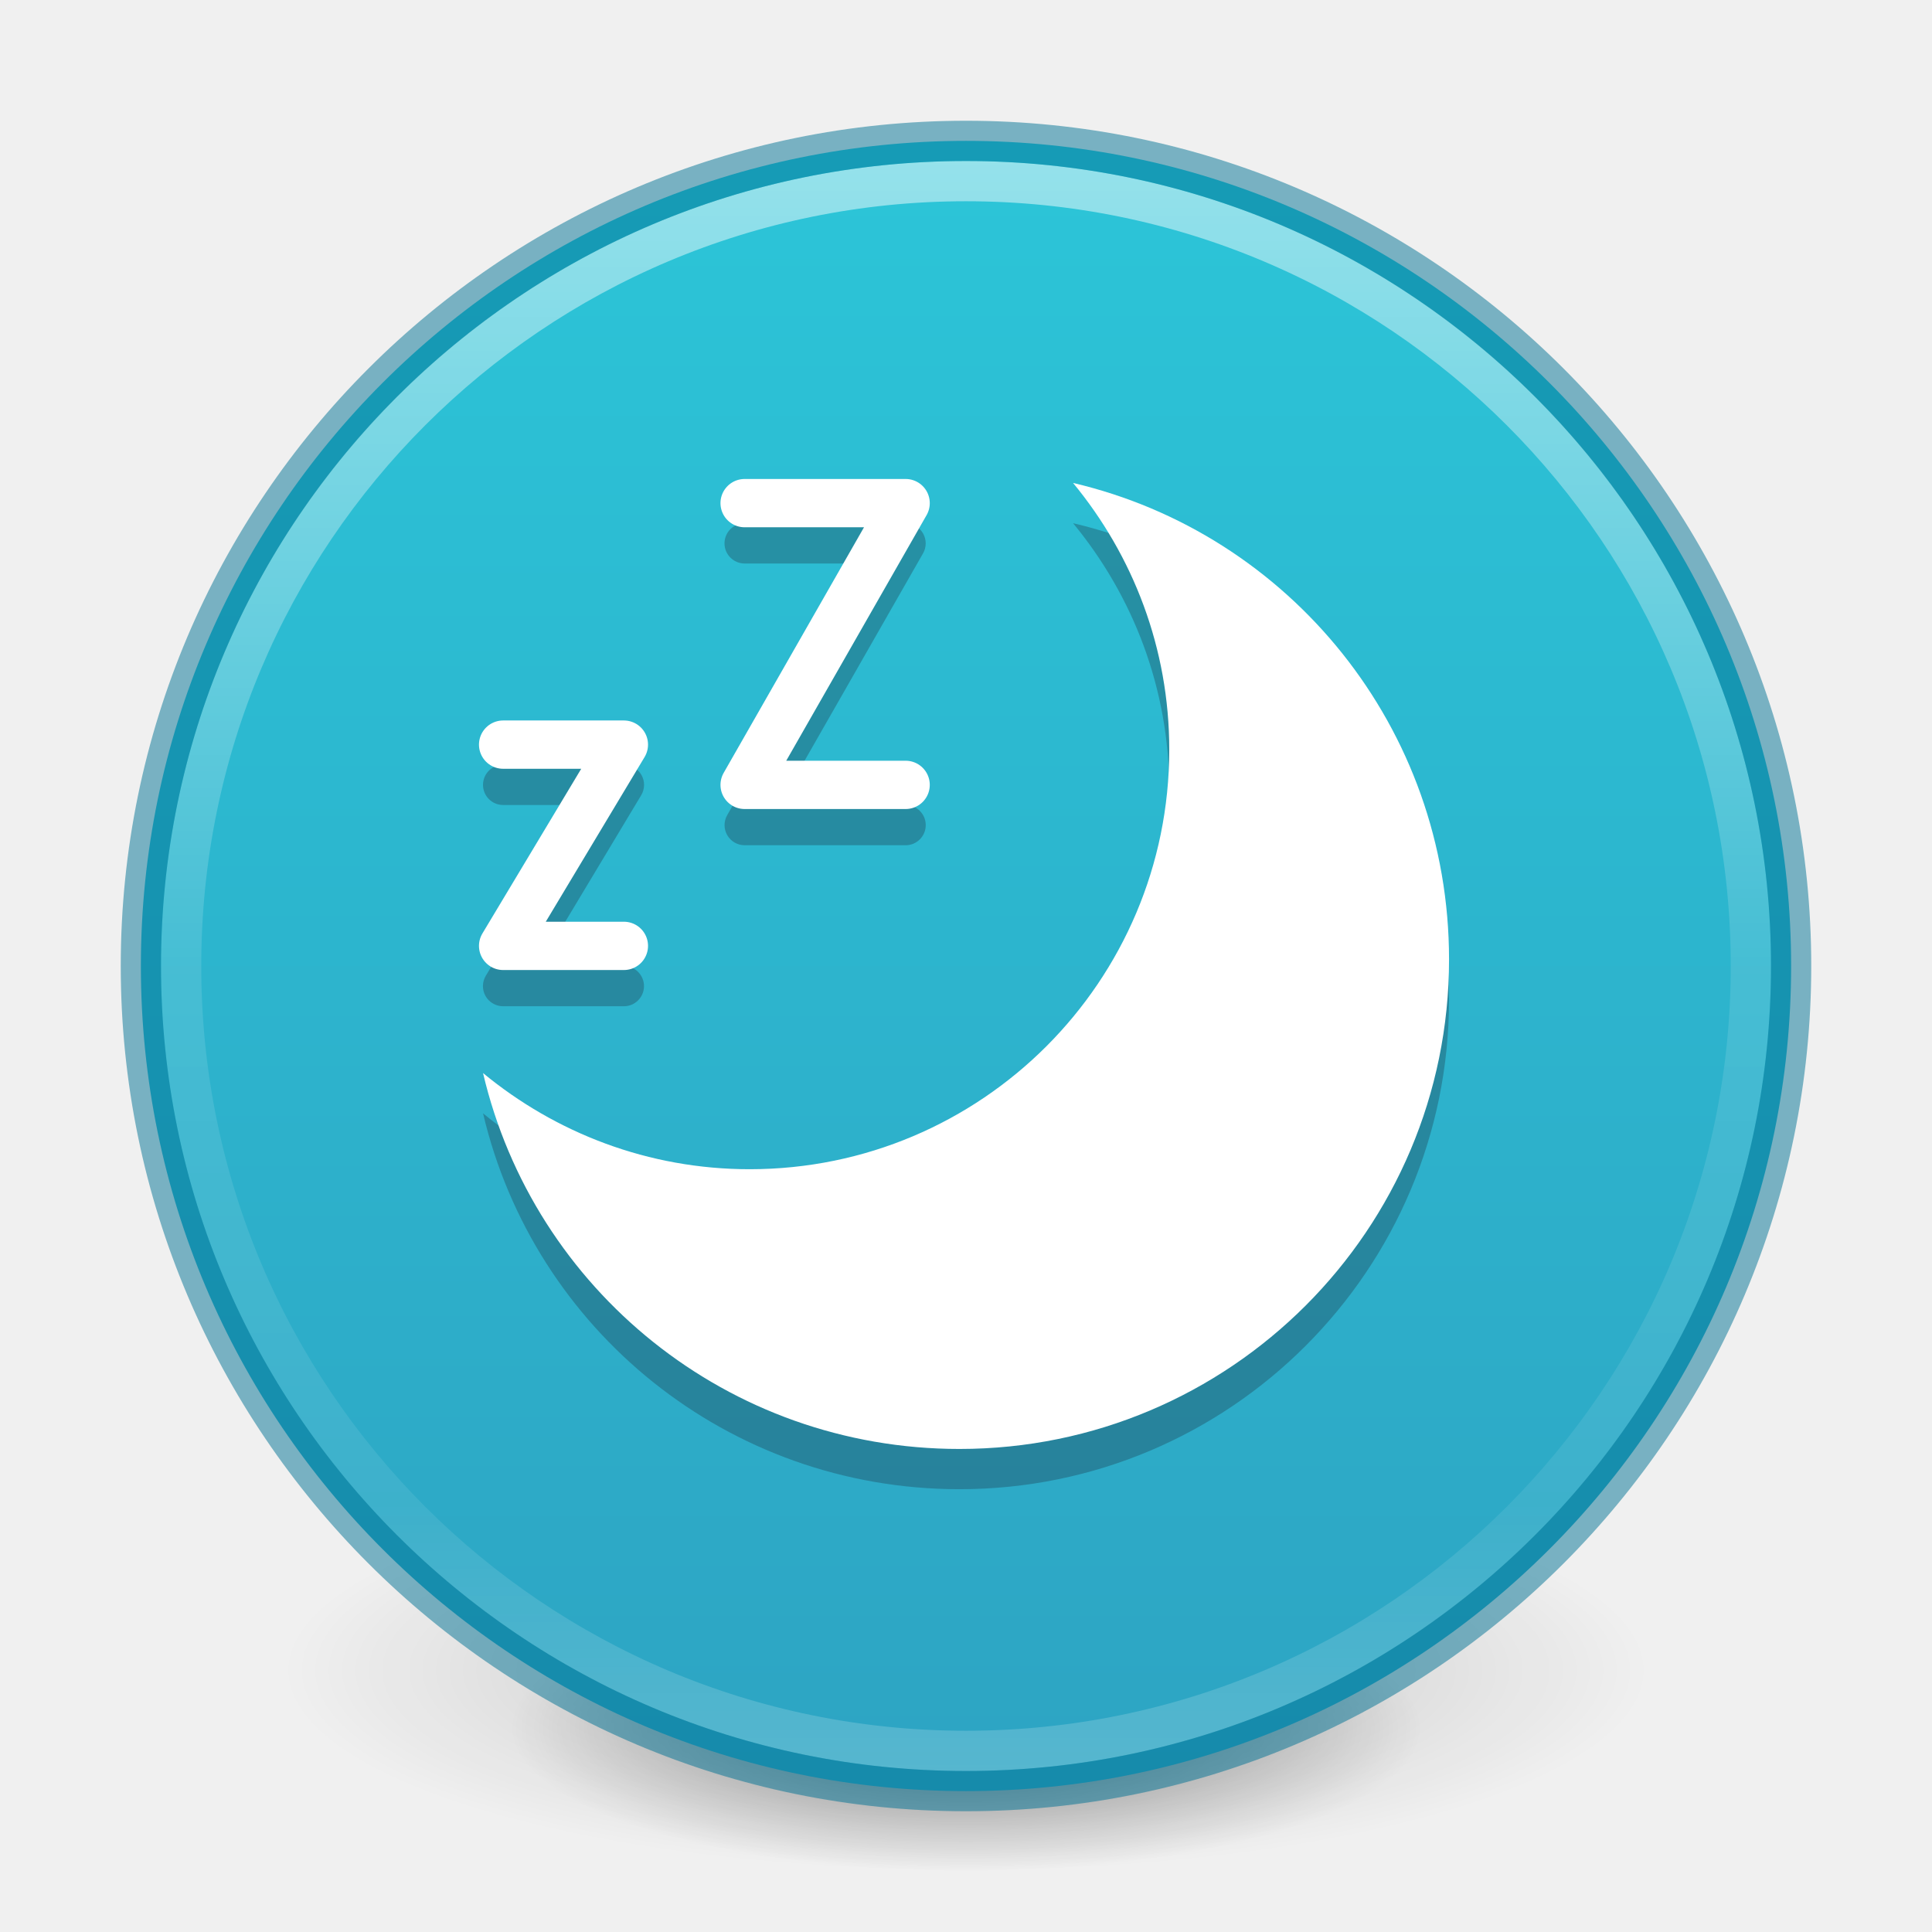
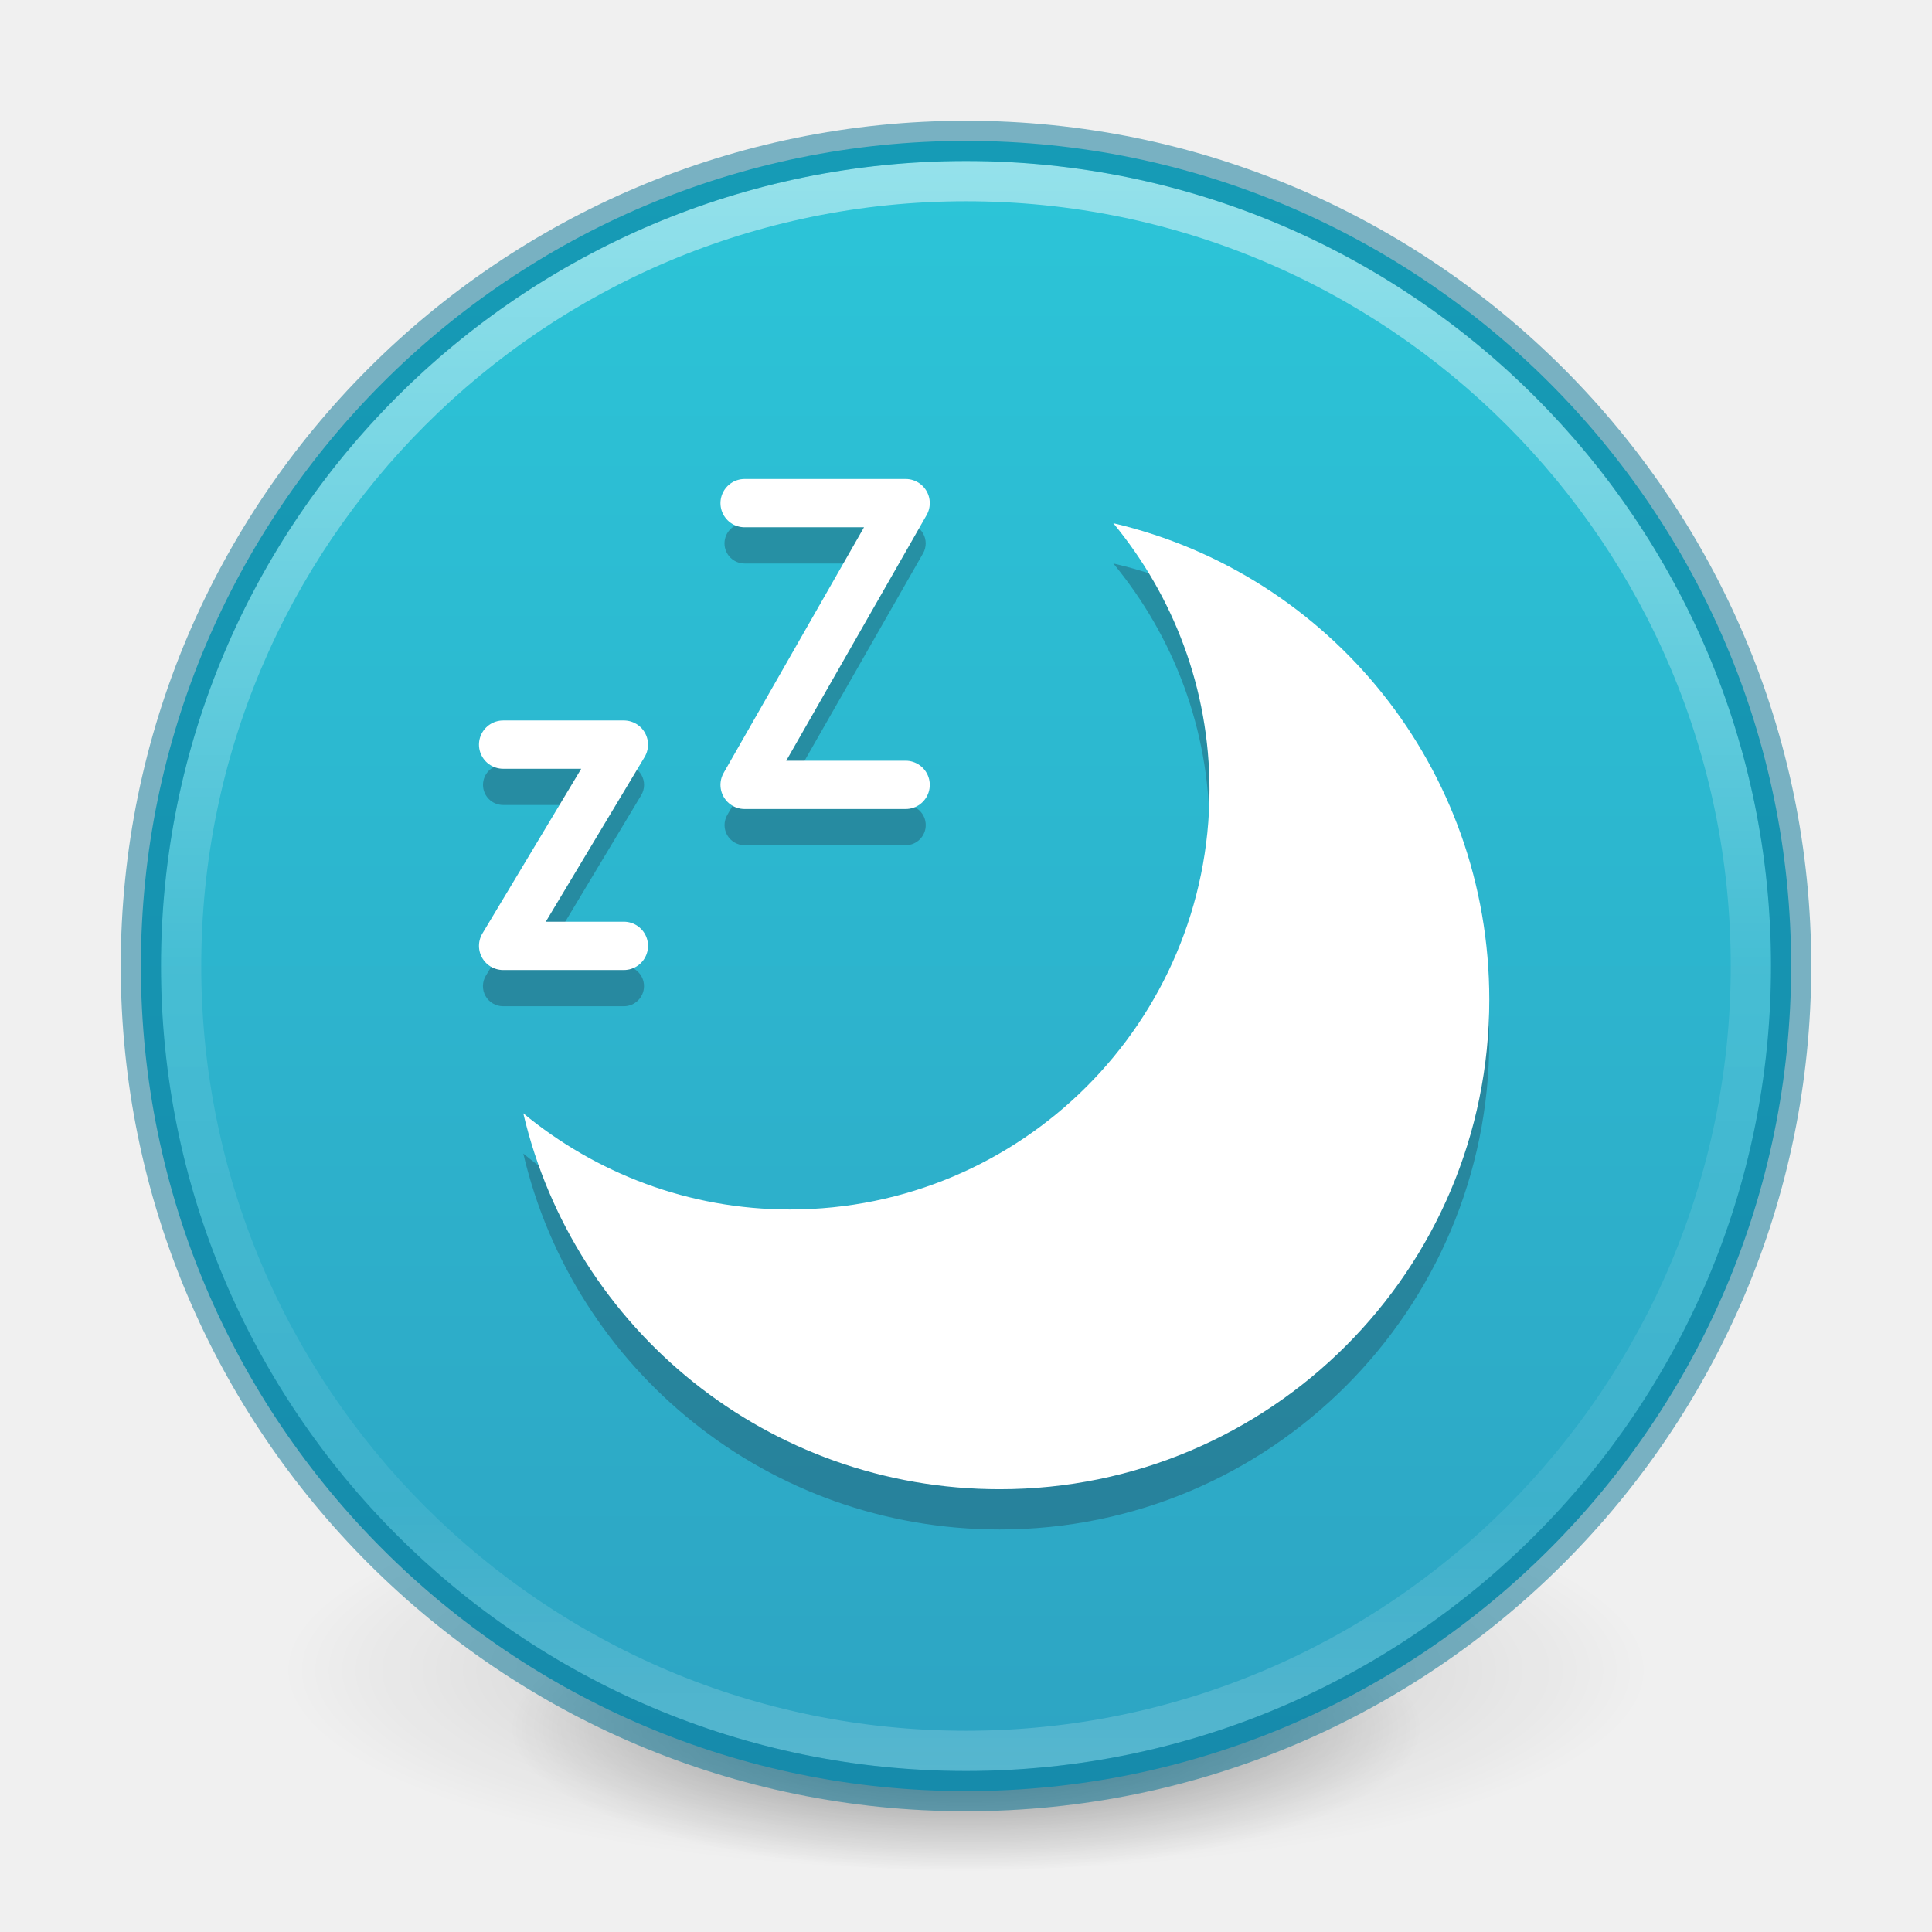
<svg xmlns="http://www.w3.org/2000/svg" xmlns:xlink="http://www.w3.org/1999/xlink" id="svg4031" height="48" width="48" version="1.1">
  <defs id="defs4033">
    <linearGradient id="linearGradient4011">
      <stop offset="0" style="stop-color:#ffffff;stop-opacity:1" id="stop4013" />
      <stop offset="0.508" style="stop-color:#ffffff;stop-opacity:0.235" id="stop4015" />
      <stop offset="0.835" style="stop-color:#ffffff;stop-opacity:0.157" id="stop4017" />
      <stop offset="1" style="stop-color:#ffffff;stop-opacity:0.392" id="stop4019" />
    </linearGradient>
    <linearGradient gradientTransform="matrix(1.054054,0,0,1.054054,-51.611,-2.727901)" gradientUnits="userSpaceOnUse" xlink:href="#linearGradient4011" id="linearGradient3019" y2="44.341" x2="71.204" y1="6.238" x1="71.204" />
    <radialGradient r="62.769" fy="185.297" fx="99.189" cy="185.297" cx="99.189" gradientTransform="matrix(0.3823536,7.5555777e-8,-1.8372241e-8,0.1115198,-5.925427,36.33585)" gradientUnits="userSpaceOnUse" id="radialGradient3300-8" xlink:href="#linearGradient3820-7-2" />
    <linearGradient id="linearGradient3820-7-2">
      <stop offset="0" style="stop-color:#000000;stop-opacity:1" id="stop3822-2-6" />
      <stop offset="1" style="stop-color:#000000;stop-opacity:0" id="stop3824-1-2" />
    </linearGradient>
    <radialGradient r="62.769" fy="185.297" fx="99.189" cy="185.297" cx="99.189" gradientTransform="matrix(0.2549024,5.3967361e-8,-1.2248161e-8,0.07965545,6.716382,44.24067)" gradientUnits="userSpaceOnUse" id="radialGradient4192-6" xlink:href="#linearGradient3820-7-2" />
    <linearGradient gradientTransform="rotate(90,24,24)" gradientUnits="userSpaceOnUse" y2="24" x2="44.5" y1="24" x1="3.5" id="linearGradient887" xlink:href="#linearGradient902" />
    <linearGradient id="linearGradient902">
      <stop style="stop-color:#2cc5d8;stop-opacity:1" offset="0" id="stop898" />
      <stop style="stop-color:#2da4c3;stop-opacity:1" offset="1" id="stop900" />
    </linearGradient>
  </defs>
  <g style="stroke-width:1.406" transform="matrix(0.7083333,0,0,0.7142827,1.33333,0.7846048)" id="g4198-4">
    <path style="opacity:0.2;fill:url(#radialGradient3300-8);fill-opacity:1;stroke:none;stroke-width:1.406" id="path3818-0-6" d="m 56,57.002 a 24,6.999 0 1 1 -48,0 24,6.999 0 1 1 48,0 z" />
    <path d="m 48,59.002 a 16,4.999 0 1 1 -32,0 16,4.999 0 1 1 32,0 z" id="path4190-2" style="opacity:0.4;fill:url(#radialGradient4192-6);fill-opacity:1;stroke:none;stroke-width:1.406" />
  </g>
  <path style="color:#000000;display:inline;overflow:visible;visibility:visible;fill:url(#linearGradient887);fill-opacity:1;fill-rule:nonzero;stroke:none;stroke-width:1;marker:none;enable-background:accumulate" id="path2555" d="m 44.5,24 c 0,-11.311 -9.189,-20.5 -20.5,-20.5 -11.311,0 -20.5,9.189 -20.5,20.5 0,11.311 9.189,20.5 20.5,20.5 11.311,0 20.5,-9.189 20.5,-20.5 z" />
  <path style="color:#000000;display:inline;overflow:visible;visibility:visible;opacity:0.5;fill:none;stroke:url(#linearGradient3019);stroke-width:1;stroke-linecap:round;stroke-linejoin:round;stroke-miterlimit:4;stroke-dasharray:none;stroke-dashoffset:0;stroke-opacity:1;marker:none;enable-background:accumulate" id="path8655" d="m 43.5,23.999 c 0,10.77 -8.731,19.501 -19.5,19.501 -10.77,0 -19.5,-8.731 -19.5,-19.501 0,-10.769 8.731,-19.499 19.5,-19.499 C 34.769,4.5 43.5,13.23 43.5,23.999 Z" />
  <path style="color:#000000;display:inline;overflow:visible;visibility:visible;opacity:0.5;fill:none;stroke:#007293;stroke-width:1;stroke-linecap:round;stroke-linejoin:round;stroke-miterlimit:4;stroke-dasharray:none;stroke-dashoffset:0;stroke-opacity:1;marker:none;enable-background:accumulate" id="path2555-6" d="m 24,3.5 c -11.311,0 -20.5,9.189 -20.5,20.5 0,11.311 9.189,20.5 20.5,20.5 11.311,0 20.5,-9.189 20.5,-20.5 0,-11.311 -9.189,-20.5 -20.5,-20.5 z" />
-   <path id="path892" d="m 26.661,13 c 1.487,1.802 2.389,4.105 2.389,6.624 0,5.758 -4.668,10.425 -10.425,10.425 -2.519,0 -4.822,-0.902 -6.624,-2.389 1.261,5.373 6.079,9.339 11.837,9.339 6.717,0 12.163,-5.445 12.163,-12.163 0,-5.758 -3.966,-10.577 -9.339,-11.837 z" style="color:#bebebe;display:inline;overflow:visible;visibility:visible;opacity:0.3;fill:#192636;fill-opacity:1;fill-rule:nonzero;stroke:none;stroke-width:2.4;marker:none;enable-background:accumulate" />
-   <path id="path5549" d="m 26.661,12 c 1.487,1.802 2.389,4.105 2.389,6.624 0,5.758 -4.668,10.425 -10.425,10.425 -2.519,0 -4.822,-0.902 -6.624,-2.389 1.261,5.373 6.079,9.339 11.837,9.339 6.717,0 12.163,-5.445 12.163,-12.163 0,-5.758 -3.966,-10.577 -9.339,-11.837 z" style="color:#bebebe;display:inline;overflow:visible;visibility:visible;fill:#ffffff;fill-opacity:1;fill-rule:nonzero;stroke:none;stroke-width:2.4;marker:none;enable-background:accumulate" />
+   <path id="path892" d="m 27.661,14 c 1.487,1.802 2.389,4.105 2.389,6.624 0,5.758 -4.668,10.425 -10.425,10.425 -2.519,0 -4.822,-0.902 -6.624,-2.389 1.261,5.373 6.079,9.339 11.837,9.339 6.717,0 12.163,-5.445 12.163,-12.163 0,-5.758 -3.966,-10.577 -9.339,-11.837 z" style="color:#bebebe;display:inline;overflow:visible;visibility:visible;opacity:0.3;fill:#192636;fill-opacity:1;fill-rule:nonzero;stroke:none;stroke-width:2.4;marker:none;enable-background:accumulate" />
+   <path id="path5549" d="m 27.661,13 c 1.487,1.802 2.389,4.105 2.389,6.624 0,5.758 -4.668,10.425 -10.425,10.425 -2.519,0 -4.822,-0.902 -6.624,-2.389 1.261,5.373 6.079,9.339 11.837,9.339 6.717,0 12.163,-5.445 12.163,-12.163 0,-5.758 -3.966,-10.577 -9.339,-11.837 z" style="color:#bebebe;display:inline;overflow:visible;visibility:visible;fill:#ffffff;fill-opacity:1;fill-rule:nonzero;stroke:none;stroke-width:2.4;marker:none;enable-background:accumulate" />
  <path style="color:#000000;font-style:normal;font-variant:normal;font-weight:normal;font-stretch:normal;font-size:medium;line-height:normal;font-family:sans-serif;font-variant-ligatures:normal;font-variant-position:normal;font-variant-caps:normal;font-variant-numeric:normal;font-variant-alternates:normal;font-variant-east-asian:normal;font-feature-settings:normal;font-variation-settings:normal;text-indent:0;text-align:start;text-decoration:none;text-decoration-line:none;text-decoration-style:solid;text-decoration-color:#000000;letter-spacing:normal;word-spacing:normal;text-transform:none;writing-mode:lr-tb;direction:ltr;text-orientation:mixed;dominant-baseline:auto;baseline-shift:baseline;text-anchor:start;white-space:normal;shape-padding:0;shape-margin:0;inline-size:0;clip-rule:nonzero;display:inline;overflow:visible;visibility:visible;opacity:0.3;isolation:auto;mix-blend-mode:normal;color-interpolation:sRGB;color-interpolation-filters:linearRGB;solid-color:#000000;solid-opacity:1;vector-effect:none;fill:#192636;fill-opacity:1;fill-rule:nonzero;stroke:none;stroke-linecap:round;stroke-linejoin:round;stroke-miterlimit:4;stroke-dasharray:none;stroke-dashoffset:0;stroke-opacity:1;color-rendering:auto;image-rendering:auto;shape-rendering:auto;text-rendering:auto;enable-background:accumulate;stop-color:#000000" d="M 12.5,19 A 0.5,0.5 0 0 0 12,19.5 0.5,0.5 0 0 0 12.5,20 h 2.117 l -2.547,4.242 A 0.5,0.5 0 0 0 12.5,25 h 3 A 0.5,0.5 0 0 0 16,24.5 0.5,0.5 0 0 0 15.5,24 h -2.117 l 2.547,-4.242 A 0.5,0.5 0 0 0 15.5,19 Z" id="path894" />
-   <path style="fill:none;stroke:#ffffff;stroke-width:1.2;stroke-linecap:round;stroke-linejoin:round;stroke-miterlimit:4;stroke-dasharray:none;stroke-opacity:1" d="m 12.5,18.5 h 3 l -3,5 h 3" id="path948-2-0-9" />
+   <path style="display:inline;fill:none;stroke:#ffffff;stroke-width:1.2;stroke-linecap:round;stroke-linejoin:round;stroke-miterlimit:4;stroke-dasharray:none;stroke-opacity:1" d="m 12.5,18.5 h 3 l -3,5 h 3" id="path948-2-0-9" />
  <path style="color:#000000;font-style:normal;font-variant:normal;font-weight:normal;font-stretch:normal;font-size:medium;line-height:normal;font-family:sans-serif;font-variant-ligatures:normal;font-variant-position:normal;font-variant-caps:normal;font-variant-numeric:normal;font-variant-alternates:normal;font-variant-east-asian:normal;font-feature-settings:normal;font-variation-settings:normal;text-indent:0;text-align:start;text-decoration:none;text-decoration-line:none;text-decoration-style:solid;text-decoration-color:#000000;letter-spacing:normal;word-spacing:normal;text-transform:none;writing-mode:lr-tb;direction:ltr;text-orientation:mixed;dominant-baseline:auto;baseline-shift:baseline;text-anchor:start;white-space:normal;shape-padding:0;shape-margin:0;inline-size:0;clip-rule:nonzero;display:inline;overflow:visible;visibility:visible;opacity:0.3;isolation:auto;mix-blend-mode:normal;color-interpolation:sRGB;color-interpolation-filters:linearRGB;solid-color:#000000;solid-opacity:1;vector-effect:none;fill:#192636;fill-opacity:1;fill-rule:nonzero;stroke:none;stroke-linecap:round;stroke-linejoin:round;stroke-miterlimit:4;stroke-dasharray:none;stroke-dashoffset:0;stroke-opacity:1;color-rendering:auto;image-rendering:auto;shape-rendering:auto;text-rendering:auto;enable-background:accumulate;stop-color:#000000" d="M 18.5,13 A 0.5,0.5 0 0 0 18,13.5 0.5,0.5 0 0 0 18.5,14 h 3.139 l -3.572,6.252 A 0.5,0.5 0 0 0 18.5,21 h 4 A 0.5,0.5 0 0 0 23,20.5 0.5,0.5 0 0 0 22.5,20 h -3.139 l 3.572,-6.252 A 0.5,0.5 0 0 0 22.5,13 Z" id="path896" />
-   <path id="path948-2-0-9-2" d="m 18.5,12.5 h 4 l -4,7 h 4" style="fill:none;stroke:#ffffff;stroke-width:1.2;stroke-linecap:round;stroke-linejoin:round;stroke-miterlimit:4;stroke-dasharray:none;stroke-opacity:1" />
+   <path id="path948-2-0-9-2" d="m 18.5,12.5 h 4 l -4,7 h 4" style="display:inline;fill:none;stroke:#ffffff;stroke-width:1.2;stroke-linecap:round;stroke-linejoin:round;stroke-miterlimit:4;stroke-dasharray:none;stroke-opacity:1" />
</svg>
